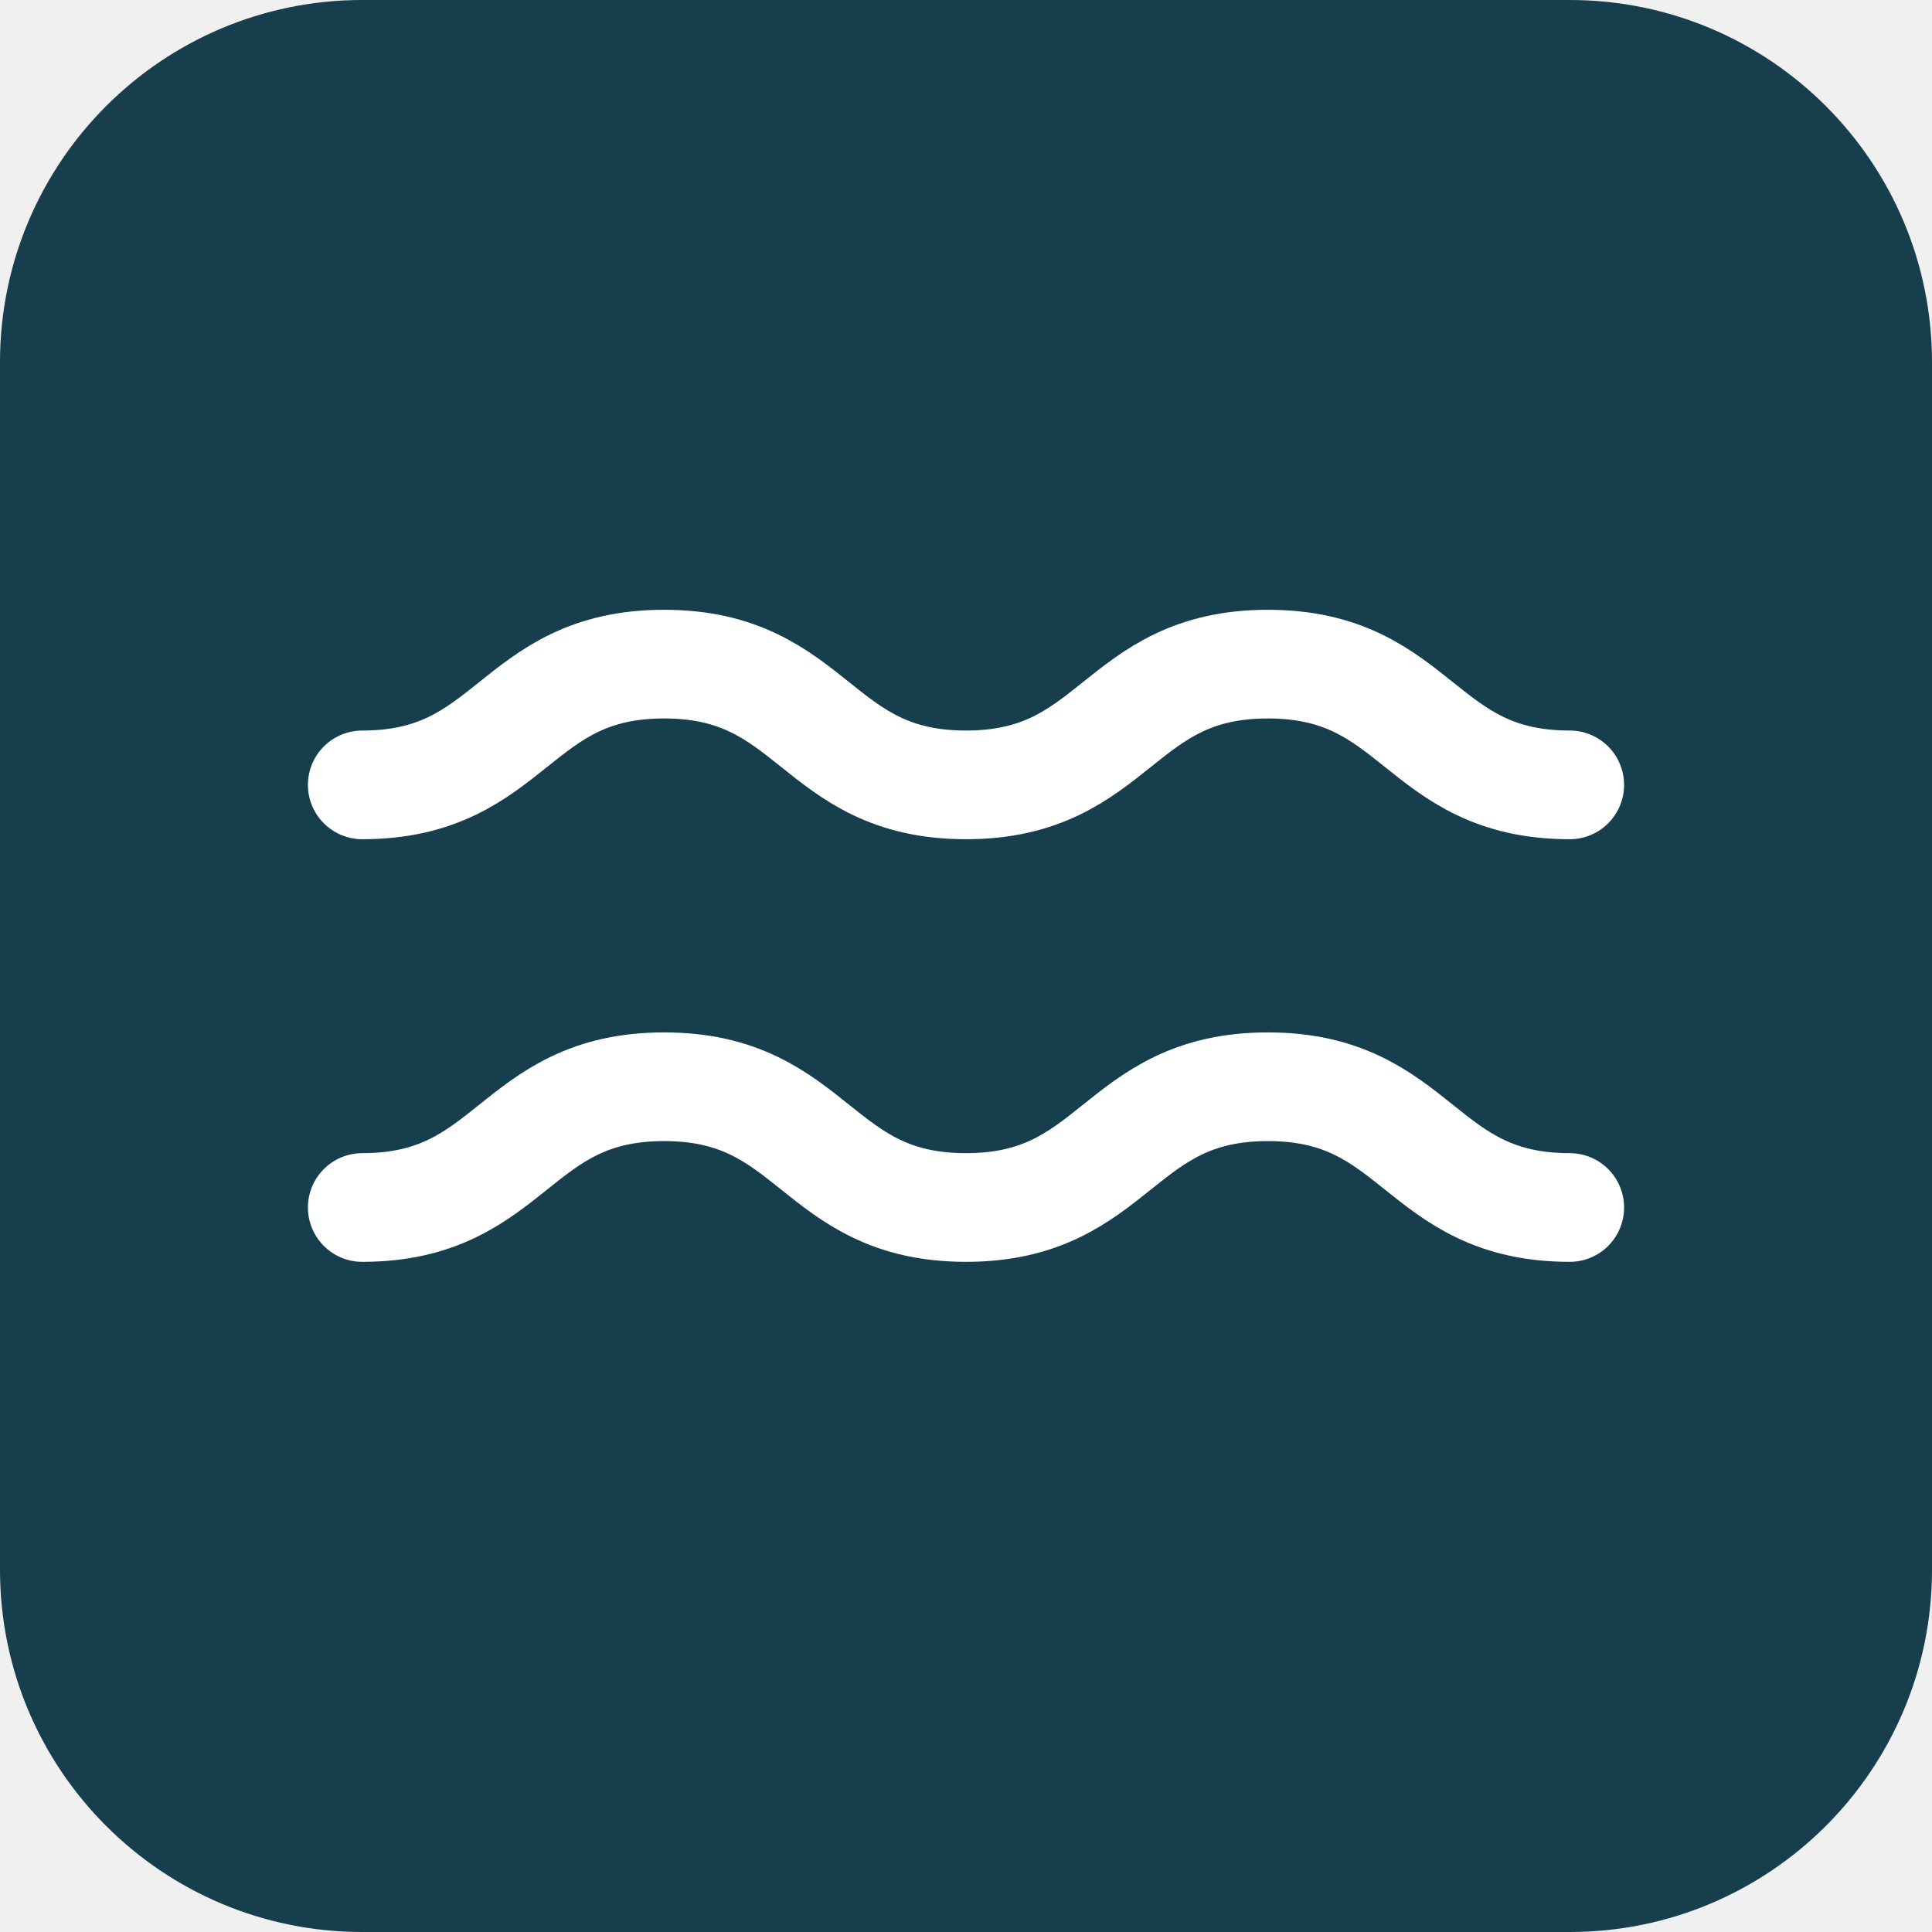
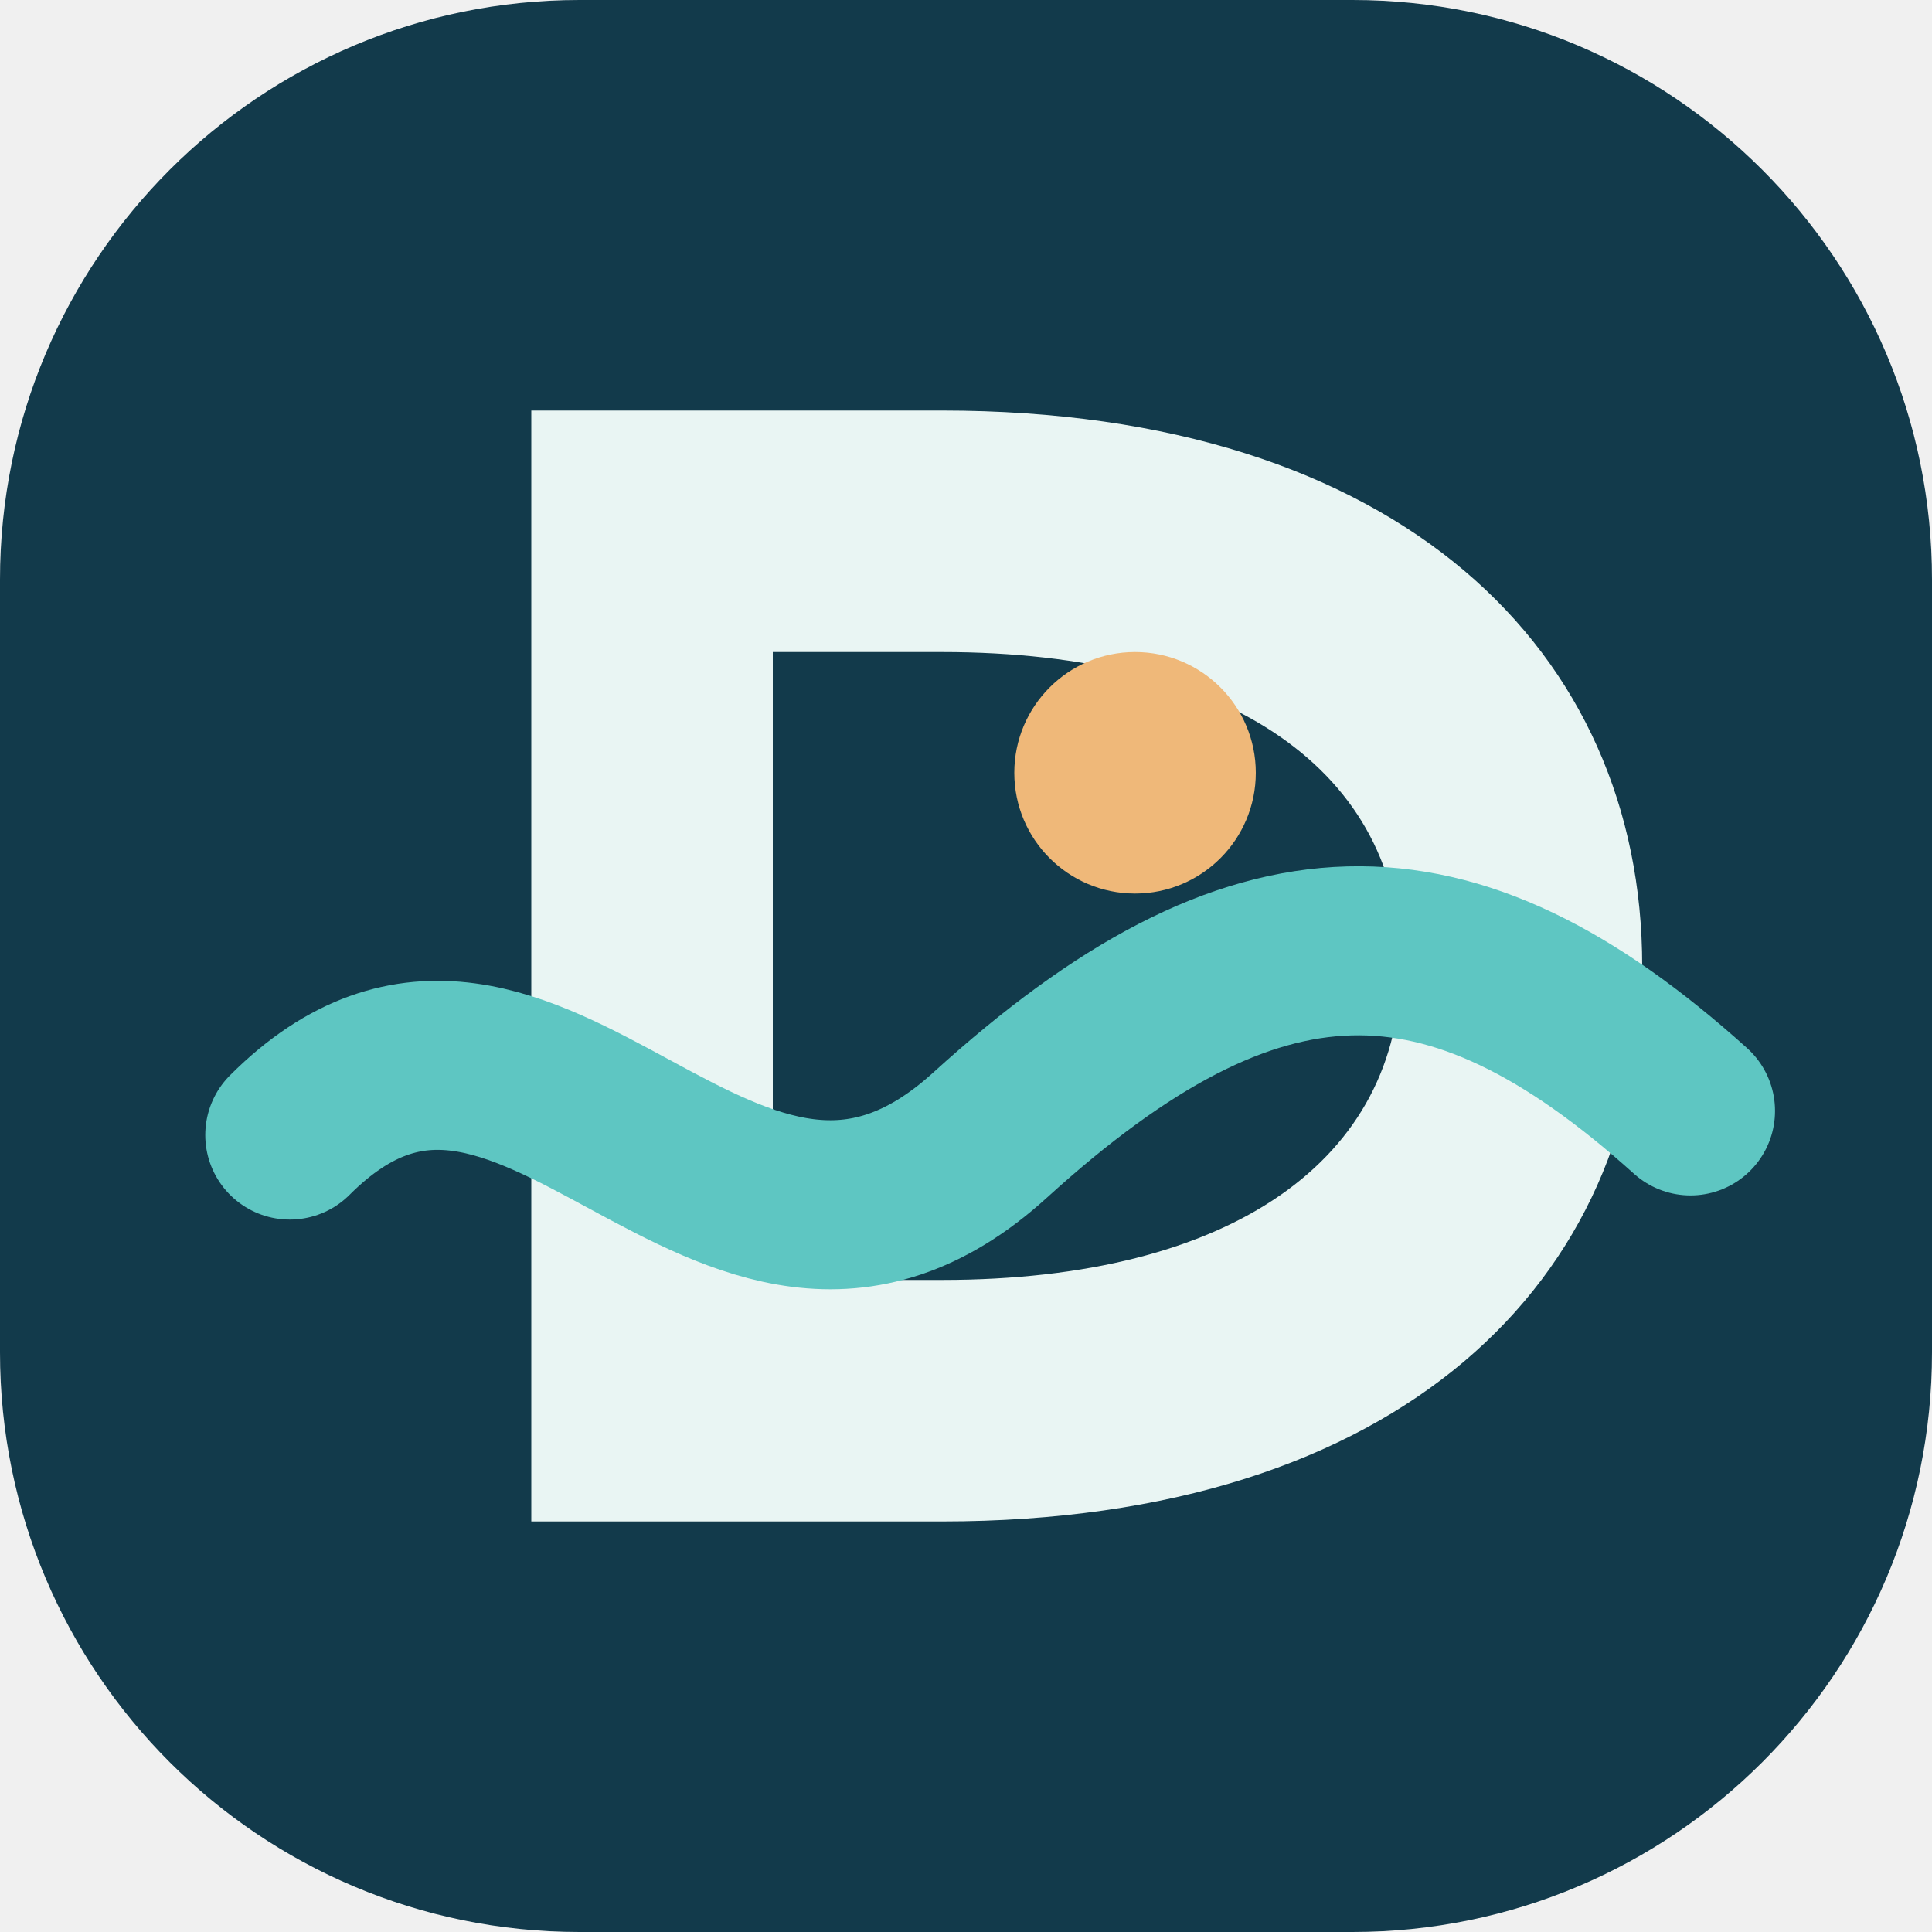
- <svg xmlns="http://www.w3.org/2000/svg" viewBox="0 0 32 32">
-   <rect width="32" height="32" rx="6" fill="#163e4d" />
-   <path d="M6 13c2.5 0 2.5-2 5-2s2.5 2 5 2 2.5-2 5-2 2.5 2 5 2M6 20c2.5 0 2.5-2 5-2s2.5 2 5 2 2.5-2 5-2 2.5 2 5 2" fill="none" stroke="#fff" stroke-width="1.8" stroke-linecap="round" />
+ <svg xmlns="http://www.w3.org/2000/svg" viewBox="0 0 80 80" fill="none">
+   <rect width="80" height="80" rx="24" fill="#123a4b" />
+   <path d="M22 17h17c19 0 29 10 29 23S58 63 39 63H22V17Z" fill="#e9f5f3" />
+   <path d="M32 27h7c12 0 19 5 19 13s-7 13-19 13h-7V27Z" fill="#123a4b" />
+   <circle cx="47" cy="32" r="5" fill="#efb879" />
+   <path d="M12 47c10-10 18 10 29 0s19-10 29-1" stroke="#5ec6c2" stroke-width="7" stroke-linecap="round" />
</svg>
